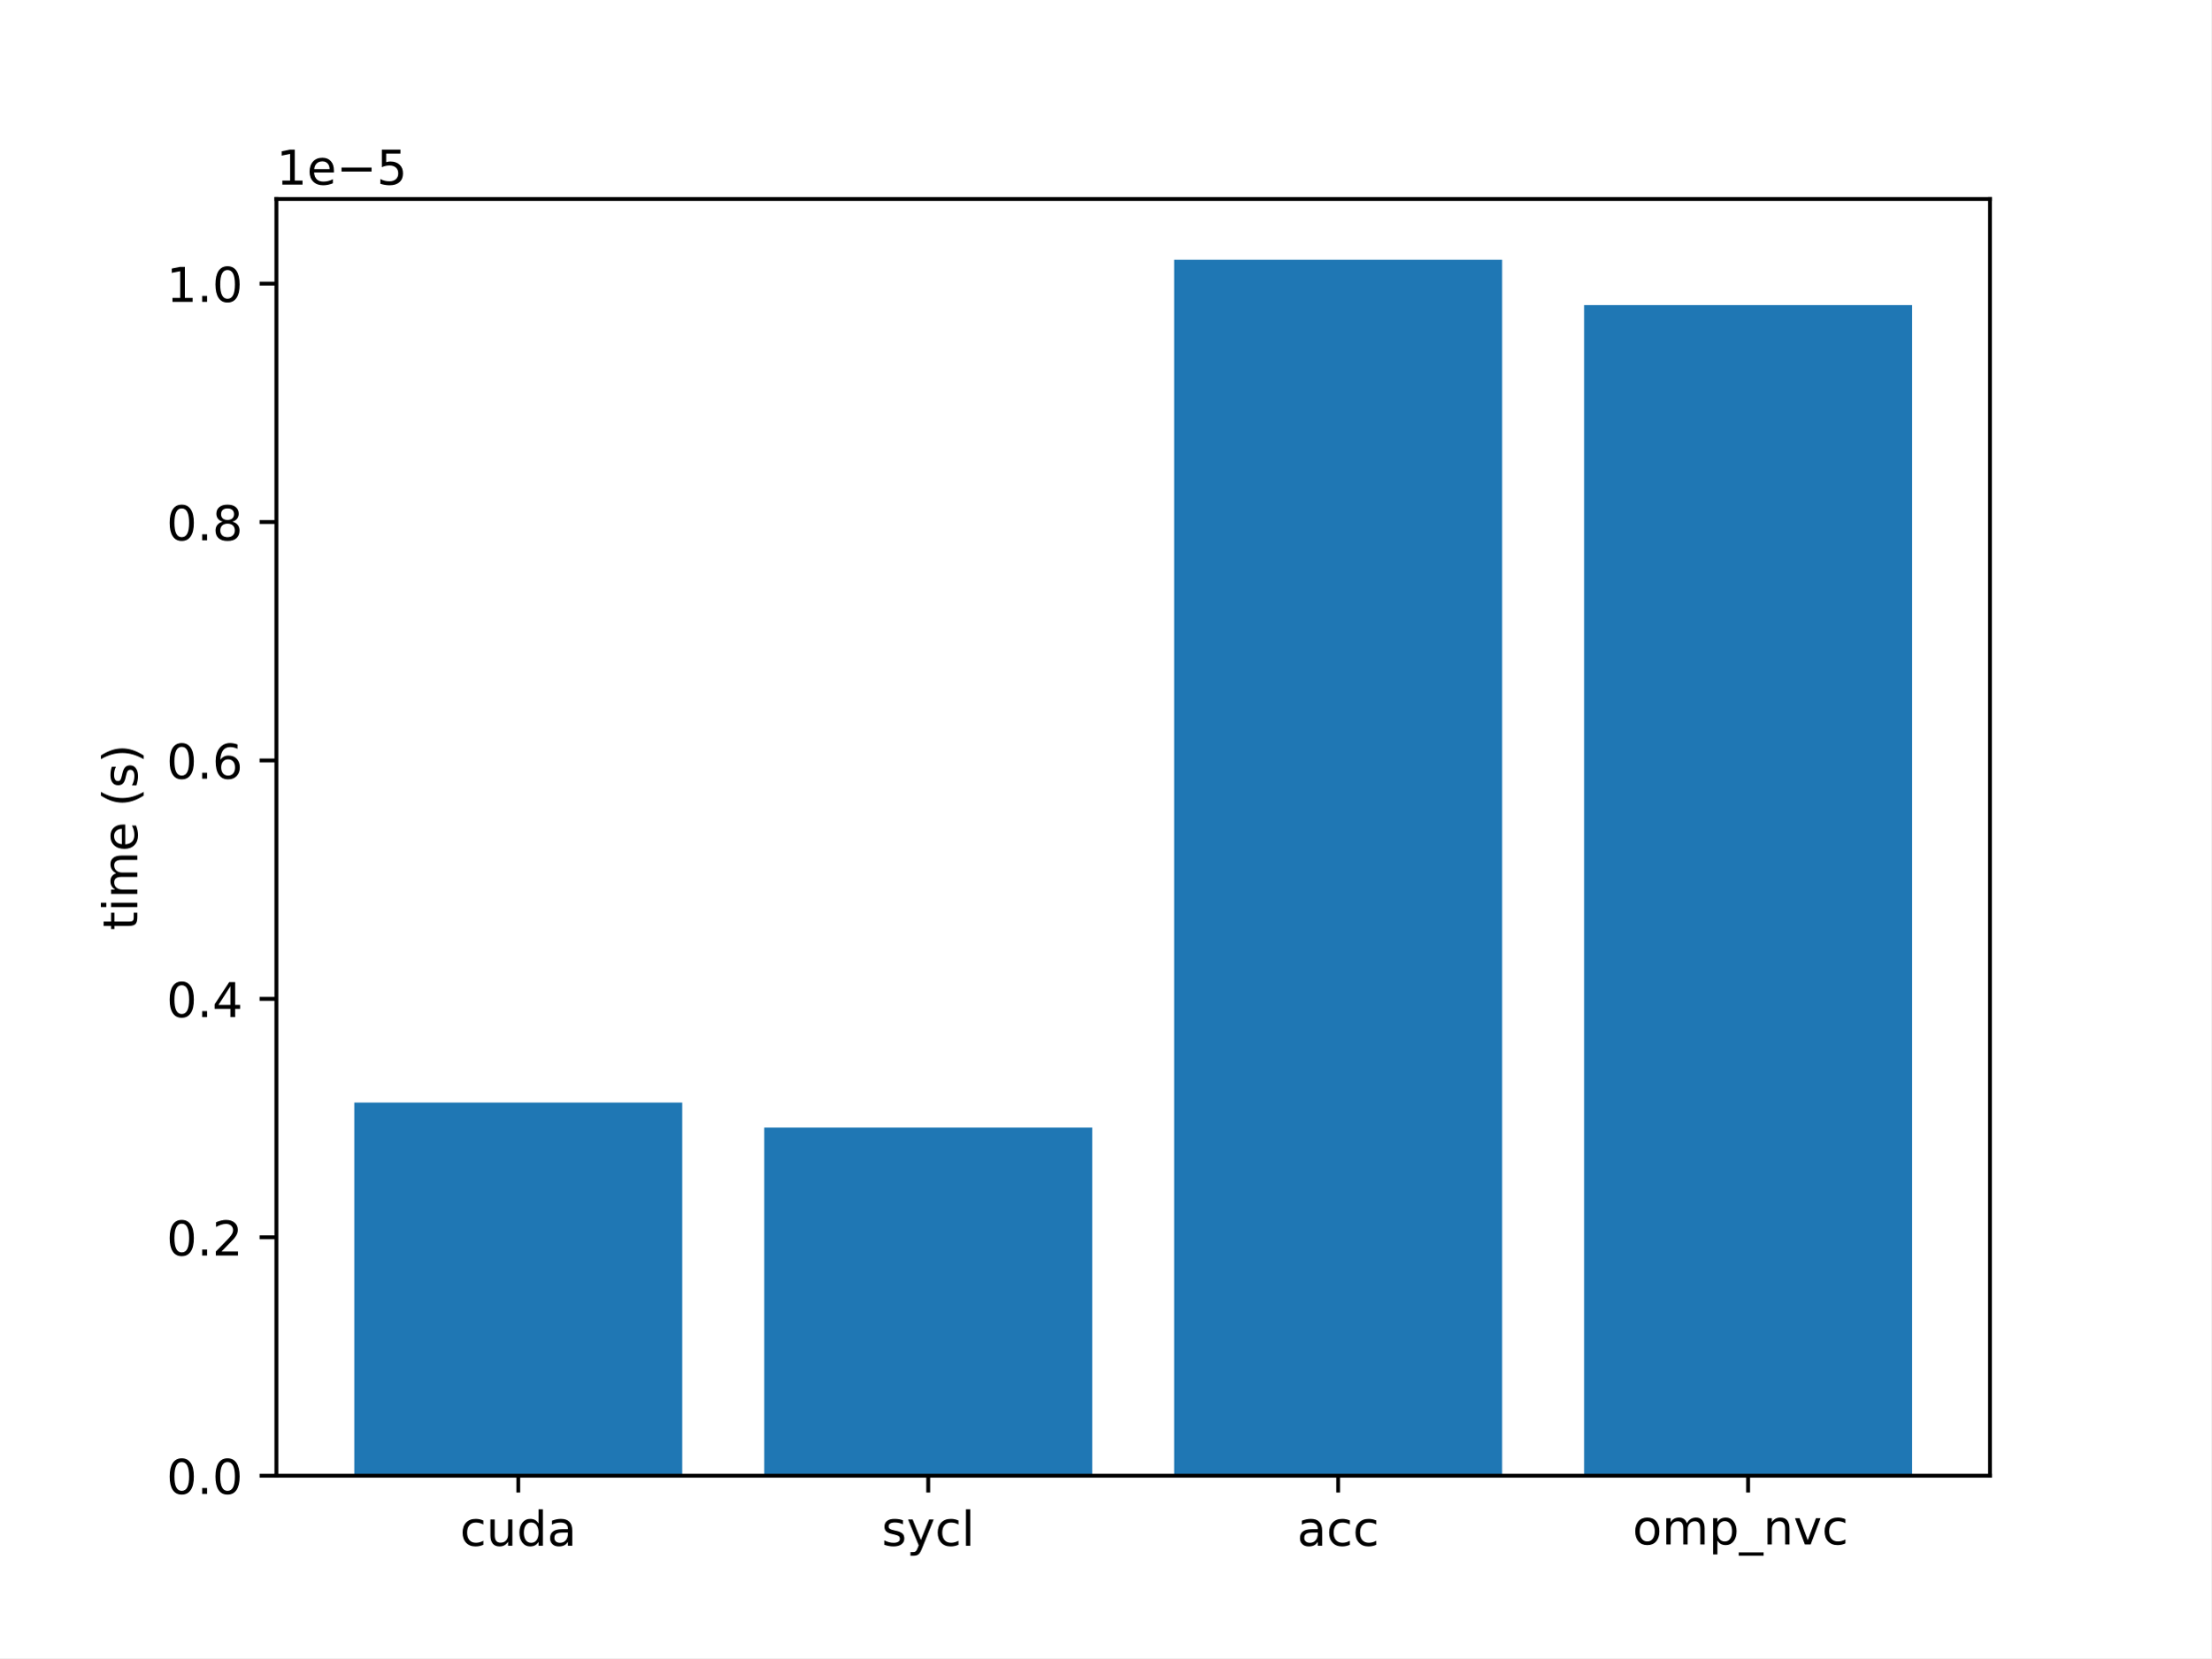
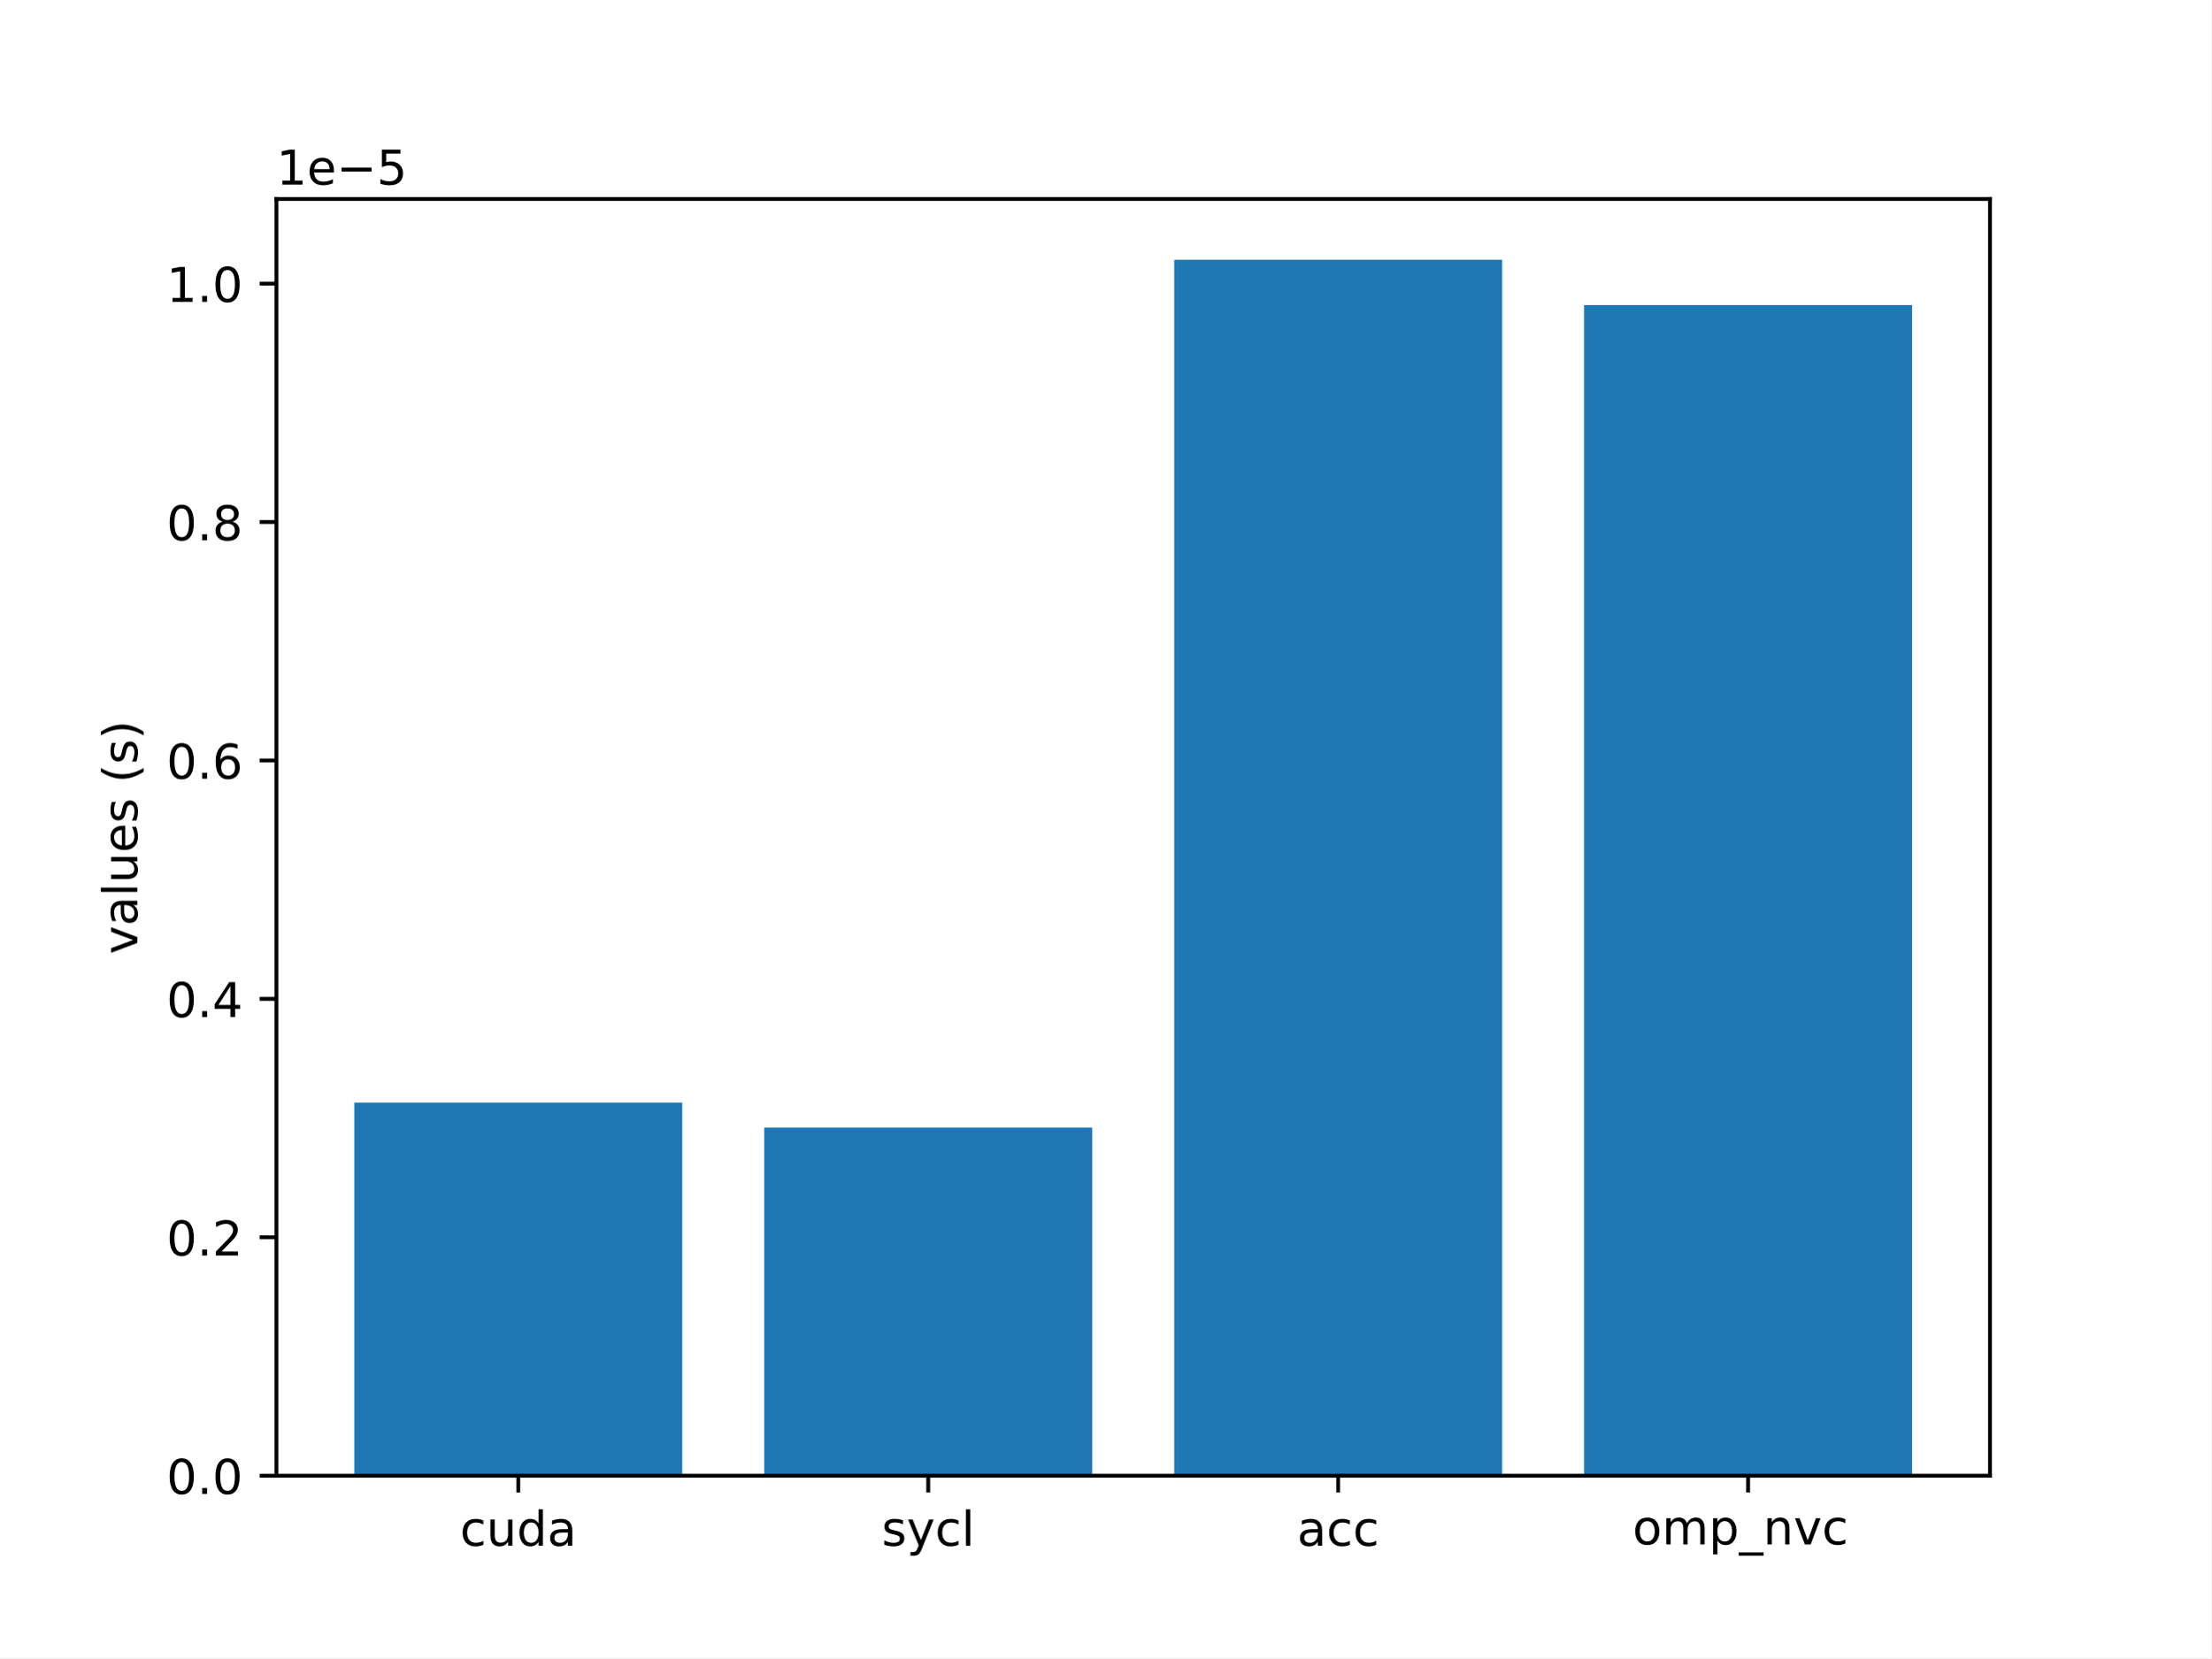
<svg xmlns="http://www.w3.org/2000/svg" xmlns:xlink="http://www.w3.org/1999/xlink" width="460.8pt" height="345.6pt" viewBox="0 0 460.8 345.6" version="1.1">
  <defs>
    <style type="text/css">*{stroke-linejoin: round; stroke-linecap: butt}</style>
  </defs>
  <g id="figure_1">
    <g id="patch_1">
      <path d="M 0 345.6  L 460.8 345.6  L 460.8 0  L 0 0  z " style="fill: #ffffff" />
    </g>
    <g id="axes_1">
      <g id="patch_2">
        <path d="M 57.6 307.584  L 414.72 307.584  L 414.72 41.472  L 57.6 41.472  z " style="fill: #ffffff" />
      </g>
      <g id="patch_3">
-         <path d="M 73.833 307.584  L 142.181 307.584  L 142.181 229.813  L 73.833 229.813  z " clip-path="url(#p2d0d03cb41)" style="fill: #1f77b4" />
+         <path d="M 73.833 307.584  L 142.181 307.584  L 142.181 229.813  L 73.833 229.813  z " clip-path="url(#p09166cdcbb)" style="fill: #1f77b4" />
      </g>
      <g id="patch_4">
-         <path d="M 159.268 307.584  L 227.616 307.584  L 227.616 235.031  L 159.268 235.031  z " clip-path="url(#p2d0d03cb41)" style="fill: #1f77b4" />
+         <path d="M 159.268 307.584  L 227.616 307.584  L 227.616 235.031  L 159.268 235.031  z " clip-path="url(#p09166cdcbb)" style="fill: #1f77b4" />
      </g>
      <g id="patch_5">
-         <path d="M 244.704 307.584  L 313.052 307.584  L 313.052 54.144  L 244.704 54.144  z " clip-path="url(#p2d0d03cb41)" style="fill: #1f77b4" />
+         <path d="M 244.704 307.584  L 313.052 307.584  L 313.052 54.144  L 244.704 54.144  z " clip-path="url(#p09166cdcbb)" style="fill: #1f77b4" />
      </g>
      <g id="patch_6">
-         <path d="M 330.139 307.584  L 398.487 307.584  L 398.487 63.586  L 330.139 63.586  z " clip-path="url(#p2d0d03cb41)" style="fill: #1f77b4" />
+         <path d="M 330.139 307.584  L 398.487 307.584  L 398.487 63.586  L 330.139 63.586  z " clip-path="url(#p09166cdcbb)" style="fill: #1f77b4" />
      </g>
      <g id="matplotlib.axis_1">
        <g id="xtick_1">
          <g id="line2d_1">
            <defs>
-               <path id="m88cf0510e9" d="M 0 0  L 0 3.5  " style="stroke: #000000; stroke-width: 0.8" />
-             </defs>
-             <g>
-               <use xlink:href="#m88cf0510e9" x="108.007" y="307.584" style="stroke: #000000; stroke-width: 0.8" />
+               <path id="m030b725b6e" d="M 0 0  L 0 3.5  " style="stroke: #000000; stroke-width: 0.8" />
+             </defs>
+             <g>
+               <use xlink:href="#m030b725b6e" x="108.007" y="307.584" style="stroke: #000000; stroke-width: 0.8" />
            </g>
          </g>
          <g id="text_1">
            <g transform="translate(92.67252 322.1824) scale(0.1 -0.1)">
              <defs>
                <path id="DejaVuSans-20" transform="scale(0.015625)" />
                <path id="DejaVuSans-63" d="M 3122 3366  L 3122 2828  Q 2878 2963 2633 3030  Q 2388 3097 2138 3097  Q 1578 3097 1268 2742  Q 959 2388 959 1747  Q 959 1106 1268 751  Q 1578 397 2138 397  Q 2388 397 2633 464  Q 2878 531 3122 666  L 3122 134  Q 2881 22 2623 -34  Q 2366 -91 2075 -91  Q 1284 -91 818 406  Q 353 903 353 1747  Q 353 2603 823 3093  Q 1294 3584 2113 3584  Q 2378 3584 2631 3529  Q 2884 3475 3122 3366  z " transform="scale(0.015625)" />
                <path id="DejaVuSans-75" d="M 544 1381  L 544 3500  L 1119 3500  L 1119 1403  Q 1119 906 1312 657  Q 1506 409 1894 409  Q 2359 409 2629 706  Q 2900 1003 2900 1516  L 2900 3500  L 3475 3500  L 3475 0  L 2900 0  L 2900 538  Q 2691 219 2414 64  Q 2138 -91 1772 -91  Q 1169 -91 856 284  Q 544 659 544 1381  z M 1991 3584  L 1991 3584  z " transform="scale(0.015625)" />
                <path id="DejaVuSans-64" d="M 2906 2969  L 2906 4863  L 3481 4863  L 3481 0  L 2906 0  L 2906 525  Q 2725 213 2448 61  Q 2172 -91 1784 -91  Q 1150 -91 751 415  Q 353 922 353 1747  Q 353 2572 751 3078  Q 1150 3584 1784 3584  Q 2172 3584 2448 3432  Q 2725 3281 2906 2969  z M 947 1747  Q 947 1113 1208 752  Q 1469 391 1925 391  Q 2381 391 2643 752  Q 2906 1113 2906 1747  Q 2906 2381 2643 2742  Q 2381 3103 1925 3103  Q 1469 3103 1208 2742  Q 947 2381 947 1747  z " transform="scale(0.015625)" />
                <path id="DejaVuSans-61" d="M 2194 1759  Q 1497 1759 1228 1600  Q 959 1441 959 1056  Q 959 750 1161 570  Q 1363 391 1709 391  Q 2188 391 2477 730  Q 2766 1069 2766 1631  L 2766 1759  L 2194 1759  z M 3341 1997  L 3341 0  L 2766 0  L 2766 531  Q 2569 213 2275 61  Q 1981 -91 1556 -91  Q 1019 -91 701 211  Q 384 513 384 1019  Q 384 1609 779 1909  Q 1175 2209 1959 2209  L 2766 2209  L 2766 2266  Q 2766 2663 2505 2880  Q 2244 3097 1772 3097  Q 1472 3097 1187 3025  Q 903 2953 641 2809  L 641 3341  Q 956 3463 1253 3523  Q 1550 3584 1831 3584  Q 2591 3584 2966 3190  Q 3341 2797 3341 1997  z " transform="scale(0.015625)" />
              </defs>
              <use xlink:href="#DejaVuSans-20" />
              <use xlink:href="#DejaVuSans-63" x="31.787" />
              <use xlink:href="#DejaVuSans-75" x="86.768" />
              <use xlink:href="#DejaVuSans-64" x="150.146" />
              <use xlink:href="#DejaVuSans-61" x="213.623" />
              <use xlink:href="#DejaVuSans-20" x="274.902" />
            </g>
          </g>
        </g>
        <g id="xtick_2">
          <g id="line2d_2">
            <g>
-               <use xlink:href="#m88cf0510e9" x="193.442" y="307.584" style="stroke: #000000; stroke-width: 0.8" />
+               <use xlink:href="#m030b725b6e" x="193.442" y="307.584" style="stroke: #000000; stroke-width: 0.8" />
            </g>
          </g>
          <g id="text_2">
            <g transform="translate(180.5618 322.1824) scale(0.1 -0.1)">
              <defs>
                <path id="DejaVuSans-73" d="M 2834 3397  L 2834 2853  Q 2591 2978 2328 3040  Q 2066 3103 1784 3103  Q 1356 3103 1142 2972  Q 928 2841 928 2578  Q 928 2378 1081 2264  Q 1234 2150 1697 2047  L 1894 2003  Q 2506 1872 2764 1633  Q 3022 1394 3022 966  Q 3022 478 2636 193  Q 2250 -91 1575 -91  Q 1294 -91 989 -36  Q 684 19 347 128  L 347 722  Q 666 556 975 473  Q 1284 391 1588 391  Q 1994 391 2212 530  Q 2431 669 2431 922  Q 2431 1156 2273 1281  Q 2116 1406 1581 1522  L 1381 1569  Q 847 1681 609 1914  Q 372 2147 372 2553  Q 372 3047 722 3315  Q 1072 3584 1716 3584  Q 2034 3584 2315 3537  Q 2597 3491 2834 3397  z " transform="scale(0.015625)" />
                <path id="DejaVuSans-79" d="M 2059 -325  Q 1816 -950 1584 -1140  Q 1353 -1331 966 -1331  L 506 -1331  L 506 -850  L 844 -850  Q 1081 -850 1212 -737  Q 1344 -625 1503 -206  L 1606 56  L 191 3500  L 800 3500  L 1894 763  L 2988 3500  L 3597 3500  L 2059 -325  z " transform="scale(0.015625)" />
                <path id="DejaVuSans-6c" d="M 603 4863  L 1178 4863  L 1178 0  L 603 0  L 603 4863  z " transform="scale(0.015625)" />
              </defs>
              <use xlink:href="#DejaVuSans-20" />
              <use xlink:href="#DejaVuSans-73" x="31.787" />
              <use xlink:href="#DejaVuSans-79" x="83.887" />
              <use xlink:href="#DejaVuSans-63" x="143.066" />
              <use xlink:href="#DejaVuSans-6c" x="198.047" />
              <use xlink:href="#DejaVuSans-20" x="225.83" />
            </g>
          </g>
        </g>
        <g id="xtick_3">
          <g id="line2d_3">
            <g>
-               <use xlink:href="#m88cf0510e9" x="278.878" y="307.584" style="stroke: #000000; stroke-width: 0.8" />
+               <use xlink:href="#m030b725b6e" x="278.878" y="307.584" style="stroke: #000000; stroke-width: 0.8" />
            </g>
          </g>
          <g id="text_3">
            <g transform="translate(267.1371 322.1824) scale(0.1 -0.1)">
              <use xlink:href="#DejaVuSans-20" />
              <use xlink:href="#DejaVuSans-61" x="31.787" />
              <use xlink:href="#DejaVuSans-63" x="93.066" />
              <use xlink:href="#DejaVuSans-63" x="148.047" />
              <use xlink:href="#DejaVuSans-20" x="203.027" />
            </g>
          </g>
        </g>
        <g id="xtick_4">
          <g id="line2d_4">
            <g>
-               <use xlink:href="#m88cf0510e9" x="364.313" y="307.584" style="stroke: #000000; stroke-width: 0.8" />
+               <use xlink:href="#m030b725b6e" x="364.313" y="307.584" style="stroke: #000000; stroke-width: 0.8" />
            </g>
          </g>
          <g id="text_4">
            <g transform="translate(337.0647 321.9043) scale(0.1 -0.1)">
              <defs>
                <path id="DejaVuSans-6f" d="M 1959 3097  Q 1497 3097 1228 2736  Q 959 2375 959 1747  Q 959 1119 1226 758  Q 1494 397 1959 397  Q 2419 397 2687 759  Q 2956 1122 2956 1747  Q 2956 2369 2687 2733  Q 2419 3097 1959 3097  z M 1959 3584  Q 2709 3584 3137 3096  Q 3566 2609 3566 1747  Q 3566 888 3137 398  Q 2709 -91 1959 -91  Q 1206 -91 779 398  Q 353 888 353 1747  Q 353 2609 779 3096  Q 1206 3584 1959 3584  z " transform="scale(0.015625)" />
                <path id="DejaVuSans-6d" d="M 3328 2828  Q 3544 3216 3844 3400  Q 4144 3584 4550 3584  Q 5097 3584 5394 3201  Q 5691 2819 5691 2113  L 5691 0  L 5113 0  L 5113 2094  Q 5113 2597 4934 2840  Q 4756 3084 4391 3084  Q 3944 3084 3684 2787  Q 3425 2491 3425 1978  L 3425 0  L 2847 0  L 2847 2094  Q 2847 2600 2669 2842  Q 2491 3084 2119 3084  Q 1678 3084 1418 2786  Q 1159 2488 1159 1978  L 1159 0  L 581 0  L 581 3500  L 1159 3500  L 1159 2956  Q 1356 3278 1631 3431  Q 1906 3584 2284 3584  Q 2666 3584 2933 3390  Q 3200 3197 3328 2828  z " transform="scale(0.015625)" />
                <path id="DejaVuSans-70" d="M 1159 525  L 1159 -1331  L 581 -1331  L 581 3500  L 1159 3500  L 1159 2969  Q 1341 3281 1617 3432  Q 1894 3584 2278 3584  Q 2916 3584 3314 3078  Q 3713 2572 3713 1747  Q 3713 922 3314 415  Q 2916 -91 2278 -91  Q 1894 -91 1617 61  Q 1341 213 1159 525  z M 3116 1747  Q 3116 2381 2855 2742  Q 2594 3103 2138 3103  Q 1681 3103 1420 2742  Q 1159 2381 1159 1747  Q 1159 1113 1420 752  Q 1681 391 2138 391  Q 2594 391 2855 752  Q 3116 1113 3116 1747  z " transform="scale(0.015625)" />
                <path id="DejaVuSans-5f" d="M 3263 -1063  L 3263 -1509  L -63 -1509  L -63 -1063  L 3263 -1063  z " transform="scale(0.015625)" />
                <path id="DejaVuSans-6e" d="M 3513 2113  L 3513 0  L 2938 0  L 2938 2094  Q 2938 2591 2744 2837  Q 2550 3084 2163 3084  Q 1697 3084 1428 2787  Q 1159 2491 1159 1978  L 1159 0  L 581 0  L 581 3500  L 1159 3500  L 1159 2956  Q 1366 3272 1645 3428  Q 1925 3584 2291 3584  Q 2894 3584 3203 3211  Q 3513 2838 3513 2113  z " transform="scale(0.015625)" />
                <path id="DejaVuSans-76" d="M 191 3500  L 800 3500  L 1894 563  L 2988 3500  L 3597 3500  L 2284 0  L 1503 0  L 191 3500  z " transform="scale(0.015625)" />
              </defs>
              <use xlink:href="#DejaVuSans-20" />
              <use xlink:href="#DejaVuSans-6f" x="31.787" />
              <use xlink:href="#DejaVuSans-6d" x="92.969" />
              <use xlink:href="#DejaVuSans-70" x="190.381" />
              <use xlink:href="#DejaVuSans-5f" x="253.857" />
              <use xlink:href="#DejaVuSans-6e" x="303.857" />
              <use xlink:href="#DejaVuSans-76" x="367.236" />
              <use xlink:href="#DejaVuSans-63" x="426.416" />
              <use xlink:href="#DejaVuSans-20" x="481.396" />
              <use xlink:href="#DejaVuSans-20" x="513.184" />
            </g>
          </g>
        </g>
      </g>
      <g id="matplotlib.axis_2">
        <g id="ytick_1">
          <g id="line2d_5">
            <defs>
-               <path id="m27b8214fe2" d="M 0 0  L -3.5 0  " style="stroke: #000000; stroke-width: 0.8" />
-             </defs>
-             <g>
-               <use xlink:href="#m27b8214fe2" x="57.6" y="307.584" style="stroke: #000000; stroke-width: 0.8" />
+               <path id="ma21a500490" d="M 0 0  L -3.5 0  " style="stroke: #000000; stroke-width: 0.8" />
+             </defs>
+             <g>
+               <use xlink:href="#ma21a500490" x="57.6" y="307.584" style="stroke: #000000; stroke-width: 0.8" />
            </g>
          </g>
          <g id="text_5">
            <g transform="translate(34.69687 311.3832) scale(0.1 -0.1)">
              <defs>
                <path id="DejaVuSans-30" d="M 2034 4250  Q 1547 4250 1301 3770  Q 1056 3291 1056 2328  Q 1056 1369 1301 889  Q 1547 409 2034 409  Q 2525 409 2770 889  Q 3016 1369 3016 2328  Q 3016 3291 2770 3770  Q 2525 4250 2034 4250  z M 2034 4750  Q 2819 4750 3233 4129  Q 3647 3509 3647 2328  Q 3647 1150 3233 529  Q 2819 -91 2034 -91  Q 1250 -91 836 529  Q 422 1150 422 2328  Q 422 3509 836 4129  Q 1250 4750 2034 4750  z " transform="scale(0.015625)" />
                <path id="DejaVuSans-2e" d="M 684 794  L 1344 794  L 1344 0  L 684 0  L 684 794  z " transform="scale(0.015625)" />
              </defs>
              <use xlink:href="#DejaVuSans-30" />
              <use xlink:href="#DejaVuSans-2e" x="63.623" />
              <use xlink:href="#DejaVuSans-30" x="95.41" />
            </g>
          </g>
        </g>
        <g id="ytick_2">
          <g id="line2d_6">
            <g>
-               <use xlink:href="#m27b8214fe2" x="57.6" y="257.89" style="stroke: #000000; stroke-width: 0.8" />
+               <use xlink:href="#ma21a500490" x="57.6" y="257.89" style="stroke: #000000; stroke-width: 0.8" />
            </g>
          </g>
          <g id="text_6">
            <g transform="translate(34.69687 261.6891) scale(0.1 -0.1)">
              <defs>
                <path id="DejaVuSans-32" d="M 1228 531  L 3431 531  L 3431 0  L 469 0  L 469 531  Q 828 903 1448 1529  Q 2069 2156 2228 2338  Q 2531 2678 2651 2914  Q 2772 3150 2772 3378  Q 2772 3750 2511 3984  Q 2250 4219 1831 4219  Q 1534 4219 1204 4116  Q 875 4013 500 3803  L 500 4441  Q 881 4594 1212 4672  Q 1544 4750 1819 4750  Q 2544 4750 2975 4387  Q 3406 4025 3406 3419  Q 3406 3131 3298 2873  Q 3191 2616 2906 2266  Q 2828 2175 2409 1742  Q 1991 1309 1228 531  z " transform="scale(0.015625)" />
              </defs>
              <use xlink:href="#DejaVuSans-30" />
              <use xlink:href="#DejaVuSans-2e" x="63.623" />
              <use xlink:href="#DejaVuSans-32" x="95.41" />
            </g>
          </g>
        </g>
        <g id="ytick_3">
          <g id="line2d_7">
            <g>
-               <use xlink:href="#m27b8214fe2" x="57.6" y="208.196" style="stroke: #000000; stroke-width: 0.8" />
+               <use xlink:href="#ma21a500490" x="57.6" y="208.196" style="stroke: #000000; stroke-width: 0.8" />
            </g>
          </g>
          <g id="text_7">
            <g transform="translate(34.69687 211.995) scale(0.1 -0.1)">
              <defs>
                <path id="DejaVuSans-34" d="M 2419 4116  L 825 1625  L 2419 1625  L 2419 4116  z M 2253 4666  L 3047 4666  L 3047 1625  L 3713 1625  L 3713 1100  L 3047 1100  L 3047 0  L 2419 0  L 2419 1100  L 313 1100  L 313 1709  L 2253 4666  z " transform="scale(0.015625)" />
              </defs>
              <use xlink:href="#DejaVuSans-30" />
              <use xlink:href="#DejaVuSans-2e" x="63.623" />
              <use xlink:href="#DejaVuSans-34" x="95.41" />
            </g>
          </g>
        </g>
        <g id="ytick_4">
          <g id="line2d_8">
            <g>
-               <use xlink:href="#m27b8214fe2" x="57.6" y="158.502" style="stroke: #000000; stroke-width: 0.8" />
+               <use xlink:href="#ma21a500490" x="57.6" y="158.502" style="stroke: #000000; stroke-width: 0.8" />
            </g>
          </g>
          <g id="text_8">
            <g transform="translate(34.69687 162.3009) scale(0.1 -0.1)">
              <defs>
                <path id="DejaVuSans-36" d="M 2113 2584  Q 1688 2584 1439 2293  Q 1191 2003 1191 1497  Q 1191 994 1439 701  Q 1688 409 2113 409  Q 2538 409 2786 701  Q 3034 994 3034 1497  Q 3034 2003 2786 2293  Q 2538 2584 2113 2584  z M 3366 4563  L 3366 3988  Q 3128 4100 2886 4159  Q 2644 4219 2406 4219  Q 1781 4219 1451 3797  Q 1122 3375 1075 2522  Q 1259 2794 1537 2939  Q 1816 3084 2150 3084  Q 2853 3084 3261 2657  Q 3669 2231 3669 1497  Q 3669 778 3244 343  Q 2819 -91 2113 -91  Q 1303 -91 875 529  Q 447 1150 447 2328  Q 447 3434 972 4092  Q 1497 4750 2381 4750  Q 2619 4750 2861 4703  Q 3103 4656 3366 4563  z " transform="scale(0.015625)" />
              </defs>
              <use xlink:href="#DejaVuSans-30" />
              <use xlink:href="#DejaVuSans-2e" x="63.623" />
              <use xlink:href="#DejaVuSans-36" x="95.41" />
            </g>
          </g>
        </g>
        <g id="ytick_5">
          <g id="line2d_9">
            <g>
-               <use xlink:href="#m27b8214fe2" x="57.6" y="108.808" style="stroke: #000000; stroke-width: 0.8" />
+               <use xlink:href="#ma21a500490" x="57.6" y="108.808" style="stroke: #000000; stroke-width: 0.8" />
            </g>
          </g>
          <g id="text_9">
            <g transform="translate(34.69687 112.6067) scale(0.1 -0.1)">
              <defs>
                <path id="DejaVuSans-38" d="M 2034 2216  Q 1584 2216 1326 1975  Q 1069 1734 1069 1313  Q 1069 891 1326 650  Q 1584 409 2034 409  Q 2484 409 2743 651  Q 3003 894 3003 1313  Q 3003 1734 2745 1975  Q 2488 2216 2034 2216  z M 1403 2484  Q 997 2584 770 2862  Q 544 3141 544 3541  Q 544 4100 942 4425  Q 1341 4750 2034 4750  Q 2731 4750 3128 4425  Q 3525 4100 3525 3541  Q 3525 3141 3298 2862  Q 3072 2584 2669 2484  Q 3125 2378 3379 2068  Q 3634 1759 3634 1313  Q 3634 634 3220 271  Q 2806 -91 2034 -91  Q 1263 -91 848 271  Q 434 634 434 1313  Q 434 1759 690 2068  Q 947 2378 1403 2484  z M 1172 3481  Q 1172 3119 1398 2916  Q 1625 2713 2034 2713  Q 2441 2713 2670 2916  Q 2900 3119 2900 3481  Q 2900 3844 2670 4047  Q 2441 4250 2034 4250  Q 1625 4250 1398 4047  Q 1172 3844 1172 3481  z " transform="scale(0.015625)" />
              </defs>
              <use xlink:href="#DejaVuSans-30" />
              <use xlink:href="#DejaVuSans-2e" x="63.623" />
              <use xlink:href="#DejaVuSans-38" x="95.41" />
            </g>
          </g>
        </g>
        <g id="ytick_6">
          <g id="line2d_10">
            <g>
-               <use xlink:href="#m27b8214fe2" x="57.6" y="59.113" style="stroke: #000000; stroke-width: 0.8" />
+               <use xlink:href="#ma21a500490" x="57.6" y="59.113" style="stroke: #000000; stroke-width: 0.8" />
            </g>
          </g>
          <g id="text_10">
            <g transform="translate(34.69687 62.91263) scale(0.1 -0.1)">
              <defs>
                <path id="DejaVuSans-31" d="M 794 531  L 1825 531  L 1825 4091  L 703 3866  L 703 4441  L 1819 4666  L 2450 4666  L 2450 531  L 3481 531  L 3481 0  L 794 0  L 794 531  z " transform="scale(0.015625)" />
              </defs>
              <use xlink:href="#DejaVuSans-31" />
              <use xlink:href="#DejaVuSans-2e" x="63.623" />
              <use xlink:href="#DejaVuSans-30" x="95.41" />
            </g>
          </g>
        </g>
        <g id="text_11">
-           <g transform="translate(28.61719 193.9194) rotate(-90) scale(0.1 -0.1)">
-             <defs>
-               <path id="DejaVuSans-74" d="M 1172 4494  L 1172 3500  L 2356 3500  L 2356 3053  L 1172 3053  L 1172 1153  Q 1172 725 1289 603  Q 1406 481 1766 481  L 2356 481  L 2356 0  L 1766 0  Q 1100 0 847 248  Q 594 497 594 1153  L 594 3053  L 172 3053  L 172 3500  L 594 3500  L 594 4494  L 1172 4494  z " transform="scale(0.015625)" />
-               <path id="DejaVuSans-69" d="M 603 3500  L 1178 3500  L 1178 0  L 603 0  L 603 3500  z M 603 4863  L 1178 4863  L 1178 4134  L 603 4134  L 603 4863  z " transform="scale(0.015625)" />
+           <g transform="translate(28.61719 198.8858) rotate(-90) scale(0.1 -0.1)">
+             <defs>
              <path id="DejaVuSans-65" d="M 3597 1894  L 3597 1613  L 953 1613  Q 991 1019 1311 708  Q 1631 397 2203 397  Q 2534 397 2845 478  Q 3156 559 3463 722  L 3463 178  Q 3153 47 2828 -22  Q 2503 -91 2169 -91  Q 1331 -91 842 396  Q 353 884 353 1716  Q 353 2575 817 3079  Q 1281 3584 2069 3584  Q 2775 3584 3186 3129  Q 3597 2675 3597 1894  z M 3022 2063  Q 3016 2534 2758 2815  Q 2500 3097 2075 3097  Q 1594 3097 1305 2825  Q 1016 2553 972 2059  L 3022 2063  z " transform="scale(0.015625)" />
              <path id="DejaVuSans-28" d="M 1984 4856  Q 1566 4138 1362 3434  Q 1159 2731 1159 2009  Q 1159 1288 1364 580  Q 1569 -128 1984 -844  L 1484 -844  Q 1016 -109 783 600  Q 550 1309 550 2009  Q 550 2706 781 3412  Q 1013 4119 1484 4856  L 1984 4856  z " transform="scale(0.015625)" />
              <path id="DejaVuSans-29" d="M 513 4856  L 1013 4856  Q 1481 4119 1714 3412  Q 1947 2706 1947 2009  Q 1947 1309 1714 600  Q 1481 -109 1013 -844  L 513 -844  Q 928 -128 1133 580  Q 1338 1288 1338 2009  Q 1338 2731 1133 3434  Q 928 4138 513 4856  z " transform="scale(0.015625)" />
            </defs>
-             <use xlink:href="#DejaVuSans-74" />
-             <use xlink:href="#DejaVuSans-69" x="39.209" />
-             <use xlink:href="#DejaVuSans-6d" x="66.992" />
-             <use xlink:href="#DejaVuSans-65" x="164.404" />
-             <use xlink:href="#DejaVuSans-20" x="225.928" />
-             <use xlink:href="#DejaVuSans-28" x="257.715" />
-             <use xlink:href="#DejaVuSans-73" x="296.729" />
-             <use xlink:href="#DejaVuSans-29" x="348.828" />
+             <use xlink:href="#DejaVuSans-76" />
+             <use xlink:href="#DejaVuSans-61" x="59.18" />
+             <use xlink:href="#DejaVuSans-6c" x="120.459" />
+             <use xlink:href="#DejaVuSans-75" x="148.242" />
+             <use xlink:href="#DejaVuSans-65" x="211.621" />
+             <use xlink:href="#DejaVuSans-73" x="273.145" />
+             <use xlink:href="#DejaVuSans-20" x="325.244" />
+             <use xlink:href="#DejaVuSans-28" x="357.031" />
+             <use xlink:href="#DejaVuSans-73" x="396.045" />
+             <use xlink:href="#DejaVuSans-29" x="448.145" />
          </g>
        </g>
        <g id="text_12">
          <g transform="translate(57.6 38.472) scale(0.1 -0.1)">
            <defs>
              <path id="DejaVuSans-2212" d="M 678 2272  L 4684 2272  L 4684 1741  L 678 1741  L 678 2272  z " transform="scale(0.015625)" />
              <path id="DejaVuSans-35" d="M 691 4666  L 3169 4666  L 3169 4134  L 1269 4134  L 1269 2991  Q 1406 3038 1543 3061  Q 1681 3084 1819 3084  Q 2600 3084 3056 2656  Q 3513 2228 3513 1497  Q 3513 744 3044 326  Q 2575 -91 1722 -91  Q 1428 -91 1123 -41  Q 819 9 494 109  L 494 744  Q 775 591 1075 516  Q 1375 441 1709 441  Q 2250 441 2565 725  Q 2881 1009 2881 1497  Q 2881 1984 2565 2268  Q 2250 2553 1709 2553  Q 1456 2553 1204 2497  Q 953 2441 691 2322  L 691 4666  z " transform="scale(0.015625)" />
            </defs>
            <use xlink:href="#DejaVuSans-31" />
            <use xlink:href="#DejaVuSans-65" x="63.623" />
            <use xlink:href="#DejaVuSans-2212" x="125.146" />
            <use xlink:href="#DejaVuSans-35" x="208.936" />
          </g>
        </g>
      </g>
      <g id="patch_7">
        <path d="M 57.6 307.584  L 57.6 41.472  " style="fill: none; stroke: #000000; stroke-width: 0.8; stroke-linejoin: miter; stroke-linecap: square" />
      </g>
      <g id="patch_8">
        <path d="M 414.72 307.584  L 414.72 41.472  " style="fill: none; stroke: #000000; stroke-width: 0.8; stroke-linejoin: miter; stroke-linecap: square" />
      </g>
      <g id="patch_9">
        <path d="M 57.6 307.584  L 414.72 307.584  " style="fill: none; stroke: #000000; stroke-width: 0.8; stroke-linejoin: miter; stroke-linecap: square" />
      </g>
      <g id="patch_10">
        <path d="M 57.6 41.472  L 414.72 41.472  " style="fill: none; stroke: #000000; stroke-width: 0.8; stroke-linejoin: miter; stroke-linecap: square" />
      </g>
    </g>
  </g>
  <defs>
-     <clipPath id="p2d0d03cb41">
+     <clipPath id="p09166cdcbb">
      <rect x="57.6" y="41.472" width="357.12" height="266.112" />
    </clipPath>
  </defs>
</svg>
